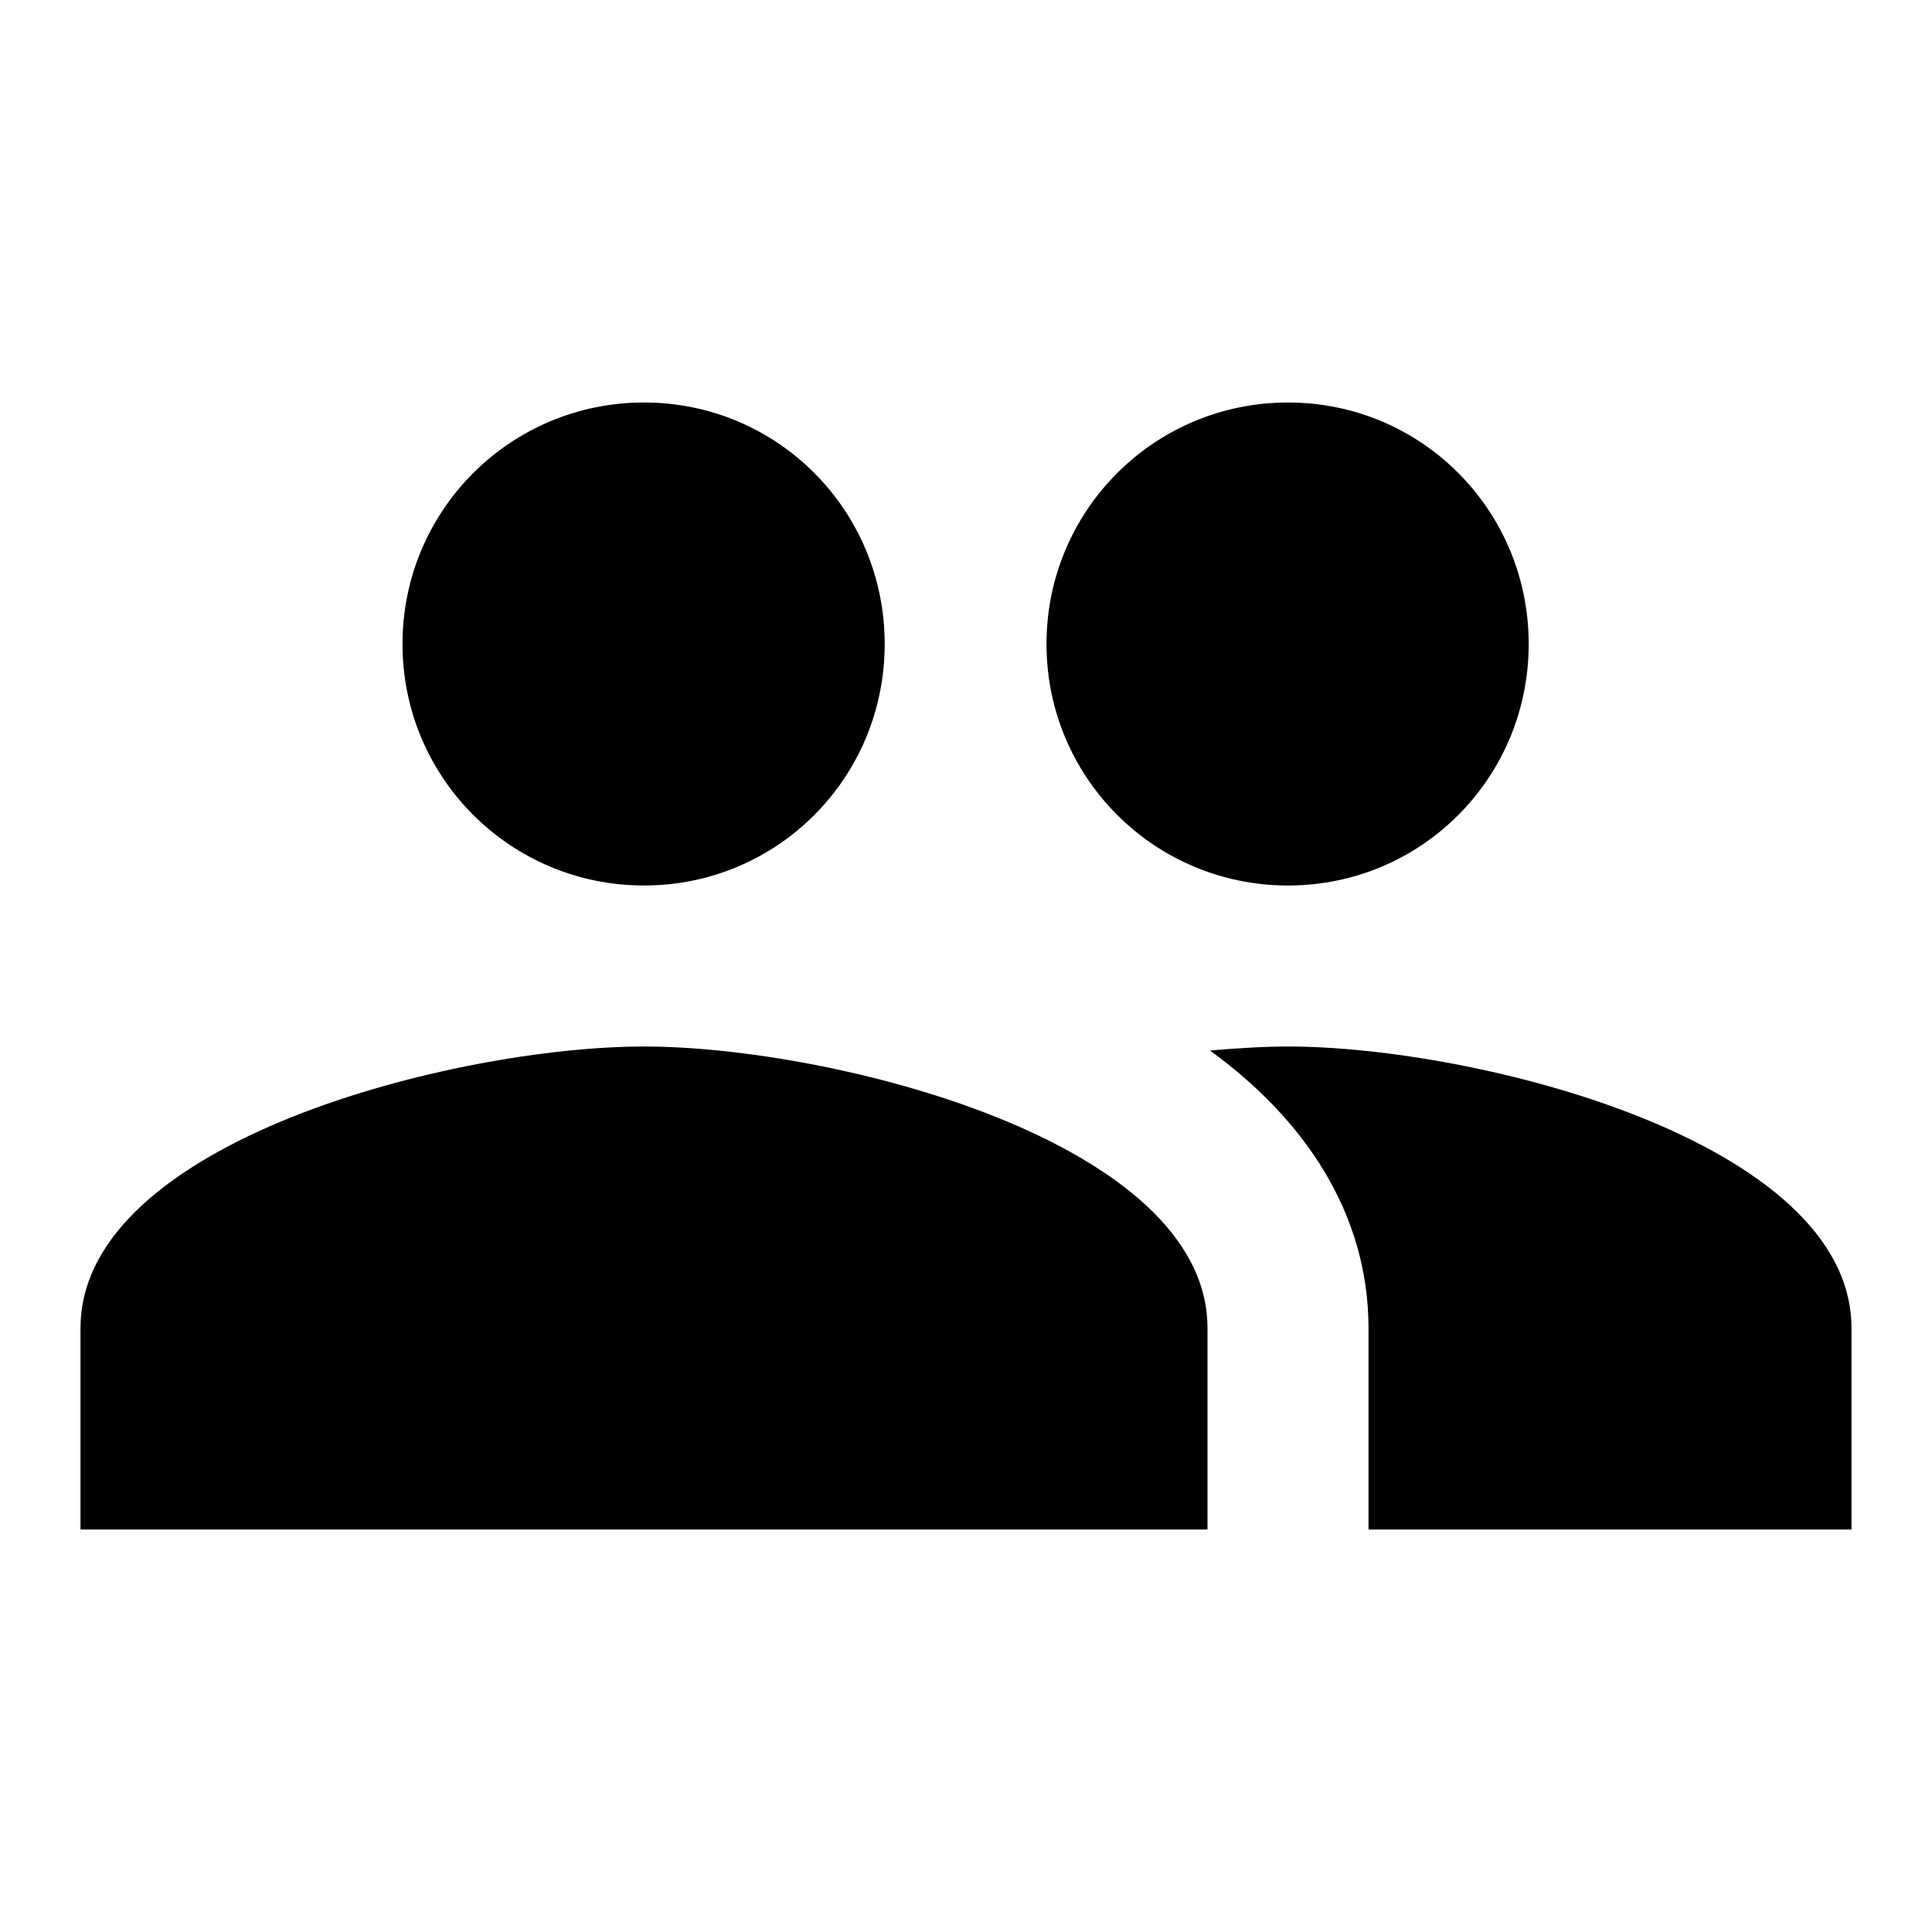
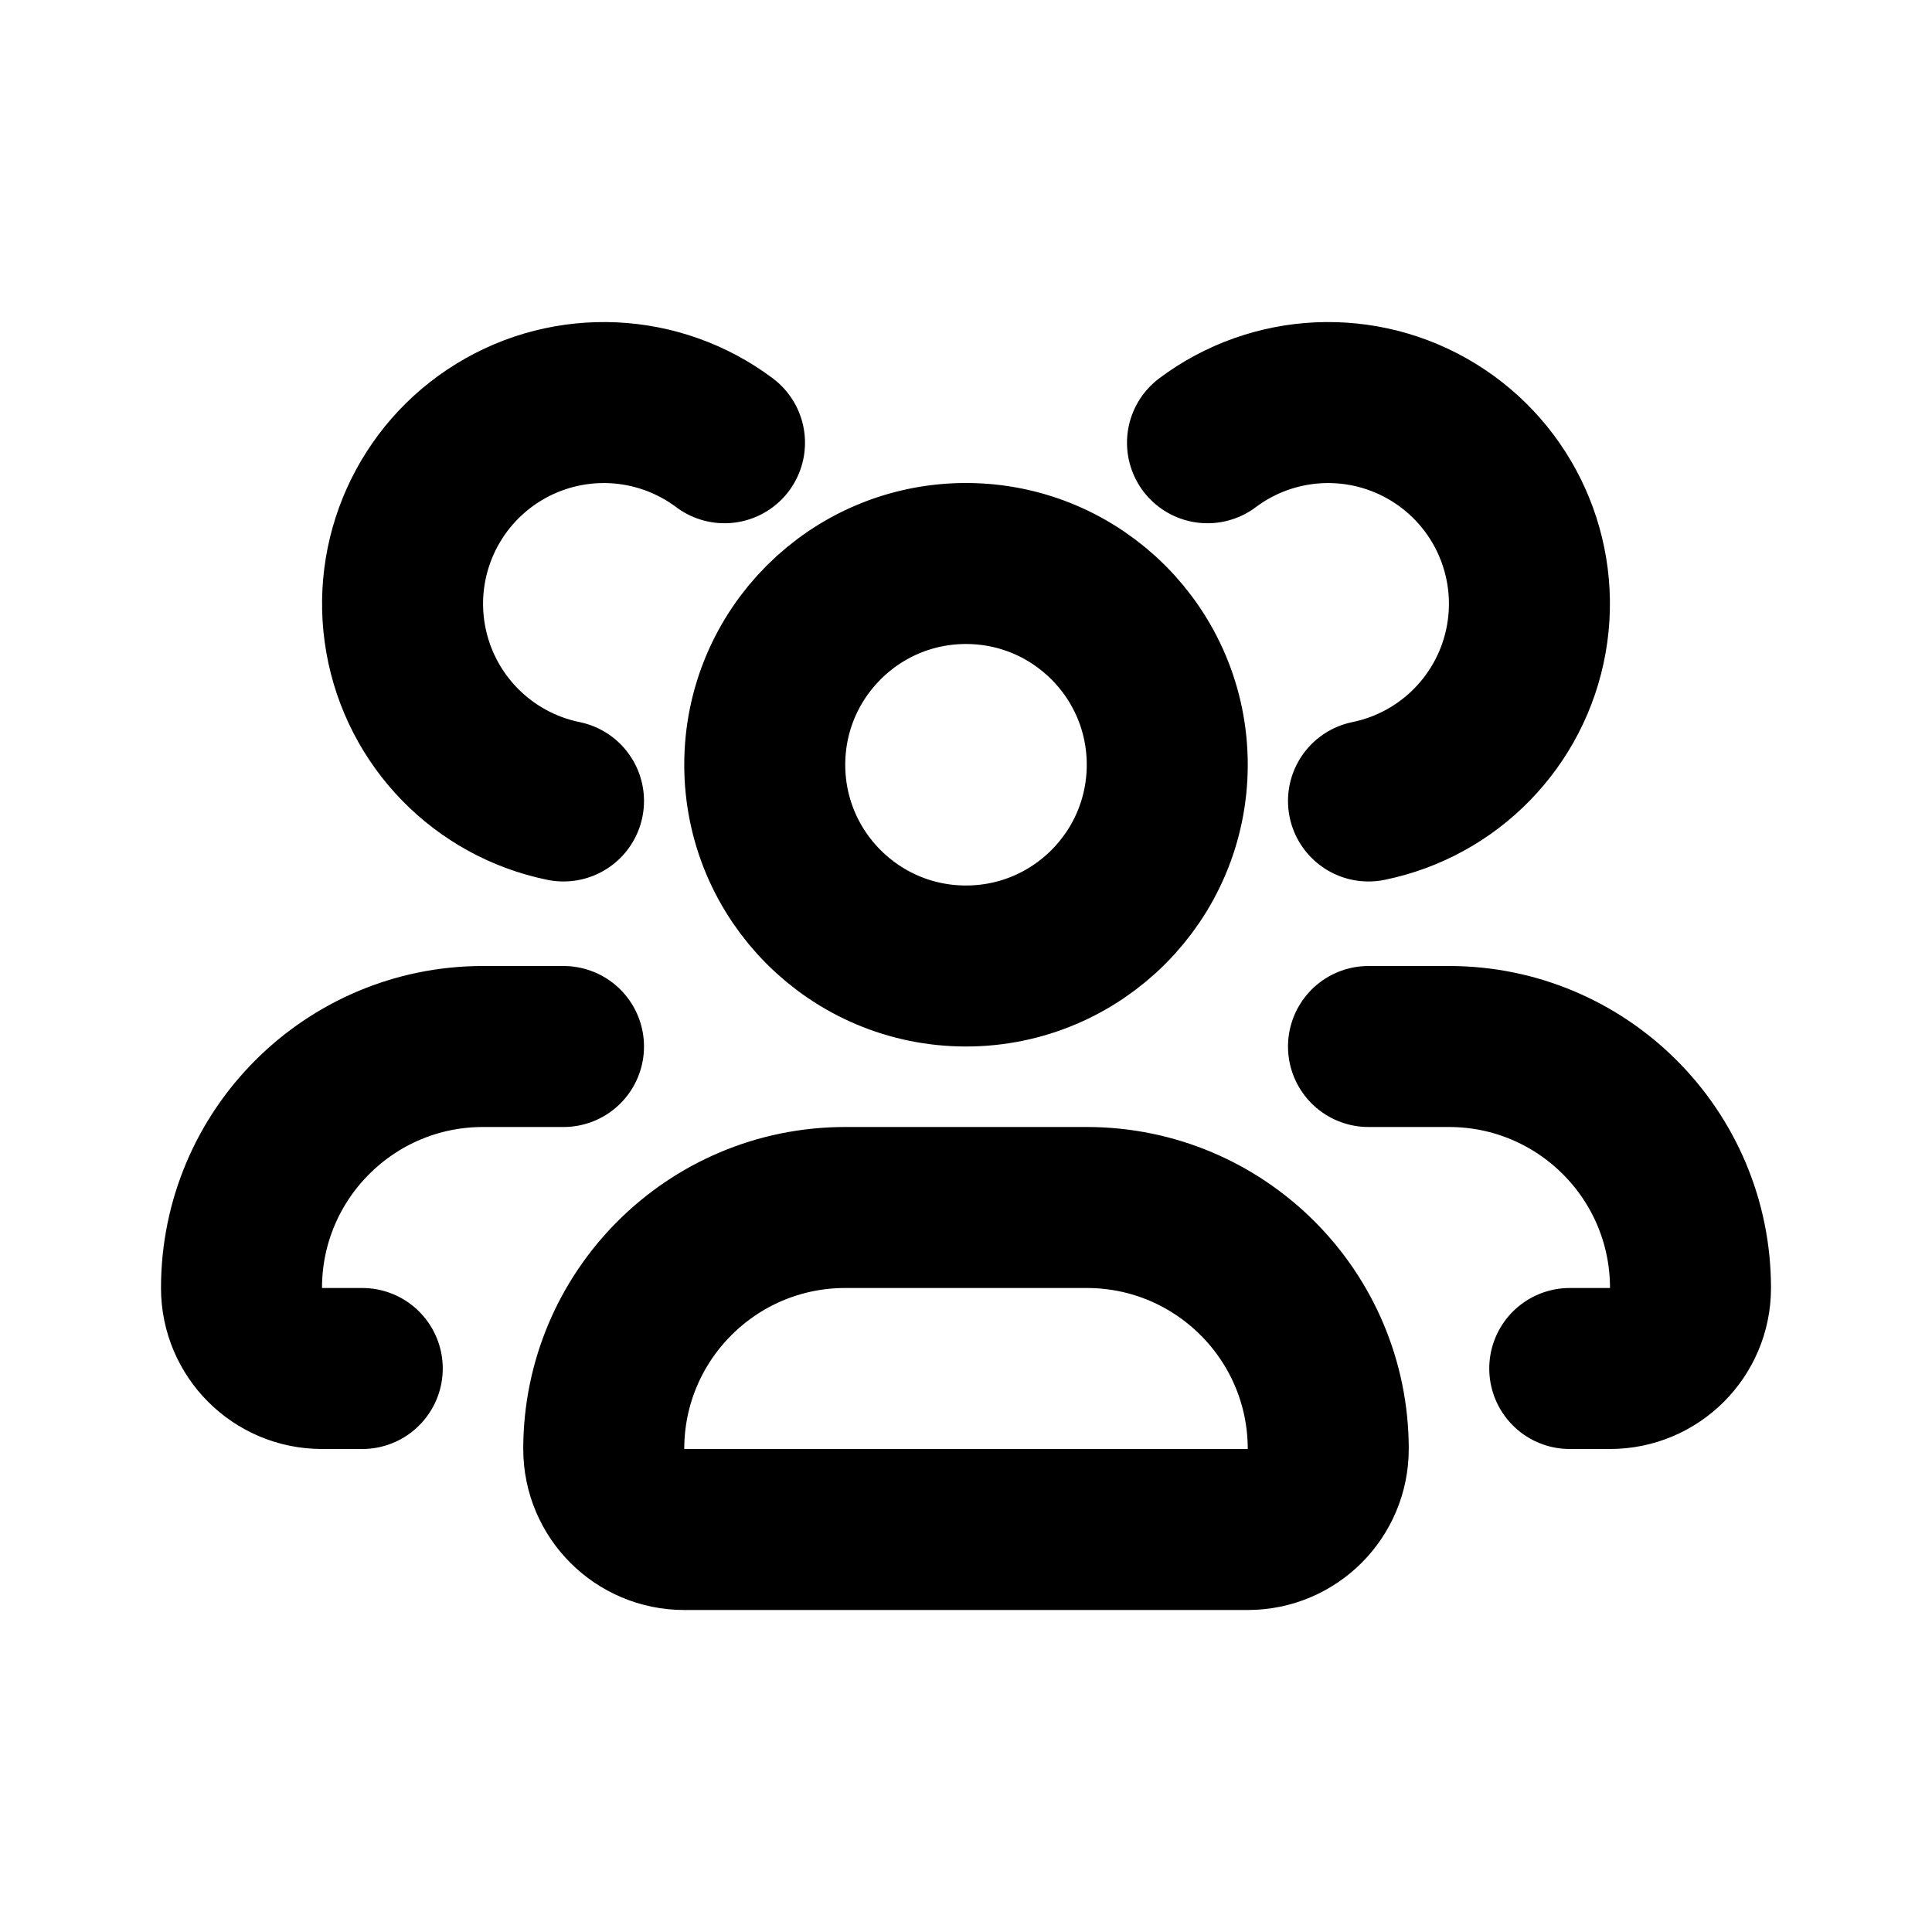
- <svg xmlns="http://www.w3.org/2000/svg" viewBox="0 0 24 24" width="24" height="24">
-   <path d="M16 11c1.66 0 2.99-1.34 2.99-3S17.66 5 16 5s-3 1.34-3 3 1.34 3 3 3zm-8 0c1.66 0 2.99-1.34 2.99-3S9.66 5 8 5 5 6.34 5 8s1.34 3 3 3zm0 2c-2.33 0-7 1.17-7 3.5V19h14v-2.5c0-2.33-4.67-3.5-7-3.5zm8 0c-.29 0-.62.02-.97.05 1.16.84 1.97 2.01 1.97 3.45V19h6v-2.5c0-2.33-4.67-3.5-7-3.5z" fill="currentColor" />
+ <svg xmlns="http://www.w3.org/2000/svg" class="w-6 h-6 text-gray-800 dark:text-white" aria-hidden="true" width="24" height="24" fill="none" viewBox="0 0 24 24">
+   <path stroke="currentColor" stroke-linecap="round" stroke-width="2" d="M4.5 17H4a1 1 0 0 1-1-1 3 3 0 0 1 3-3h1m0-3.05A2.5 2.5 0 1 1 9 5.5M19.5 17h.5a1 1 0 0 0 1-1 3 3 0 0 0-3-3h-1m0-3.05a2.5 2.5 0 1 0-2-4.45m.5 13.5h-7a1 1 0 0 1-1-1 3 3 0 0 1 3-3h3a3 3 0 0 1 3 3 1 1 0 0 1-1 1Zm-1-9.5a2.5 2.5 0 1 1-5 0 2.5 2.5 0 0 1 5 0Z" />
</svg>
